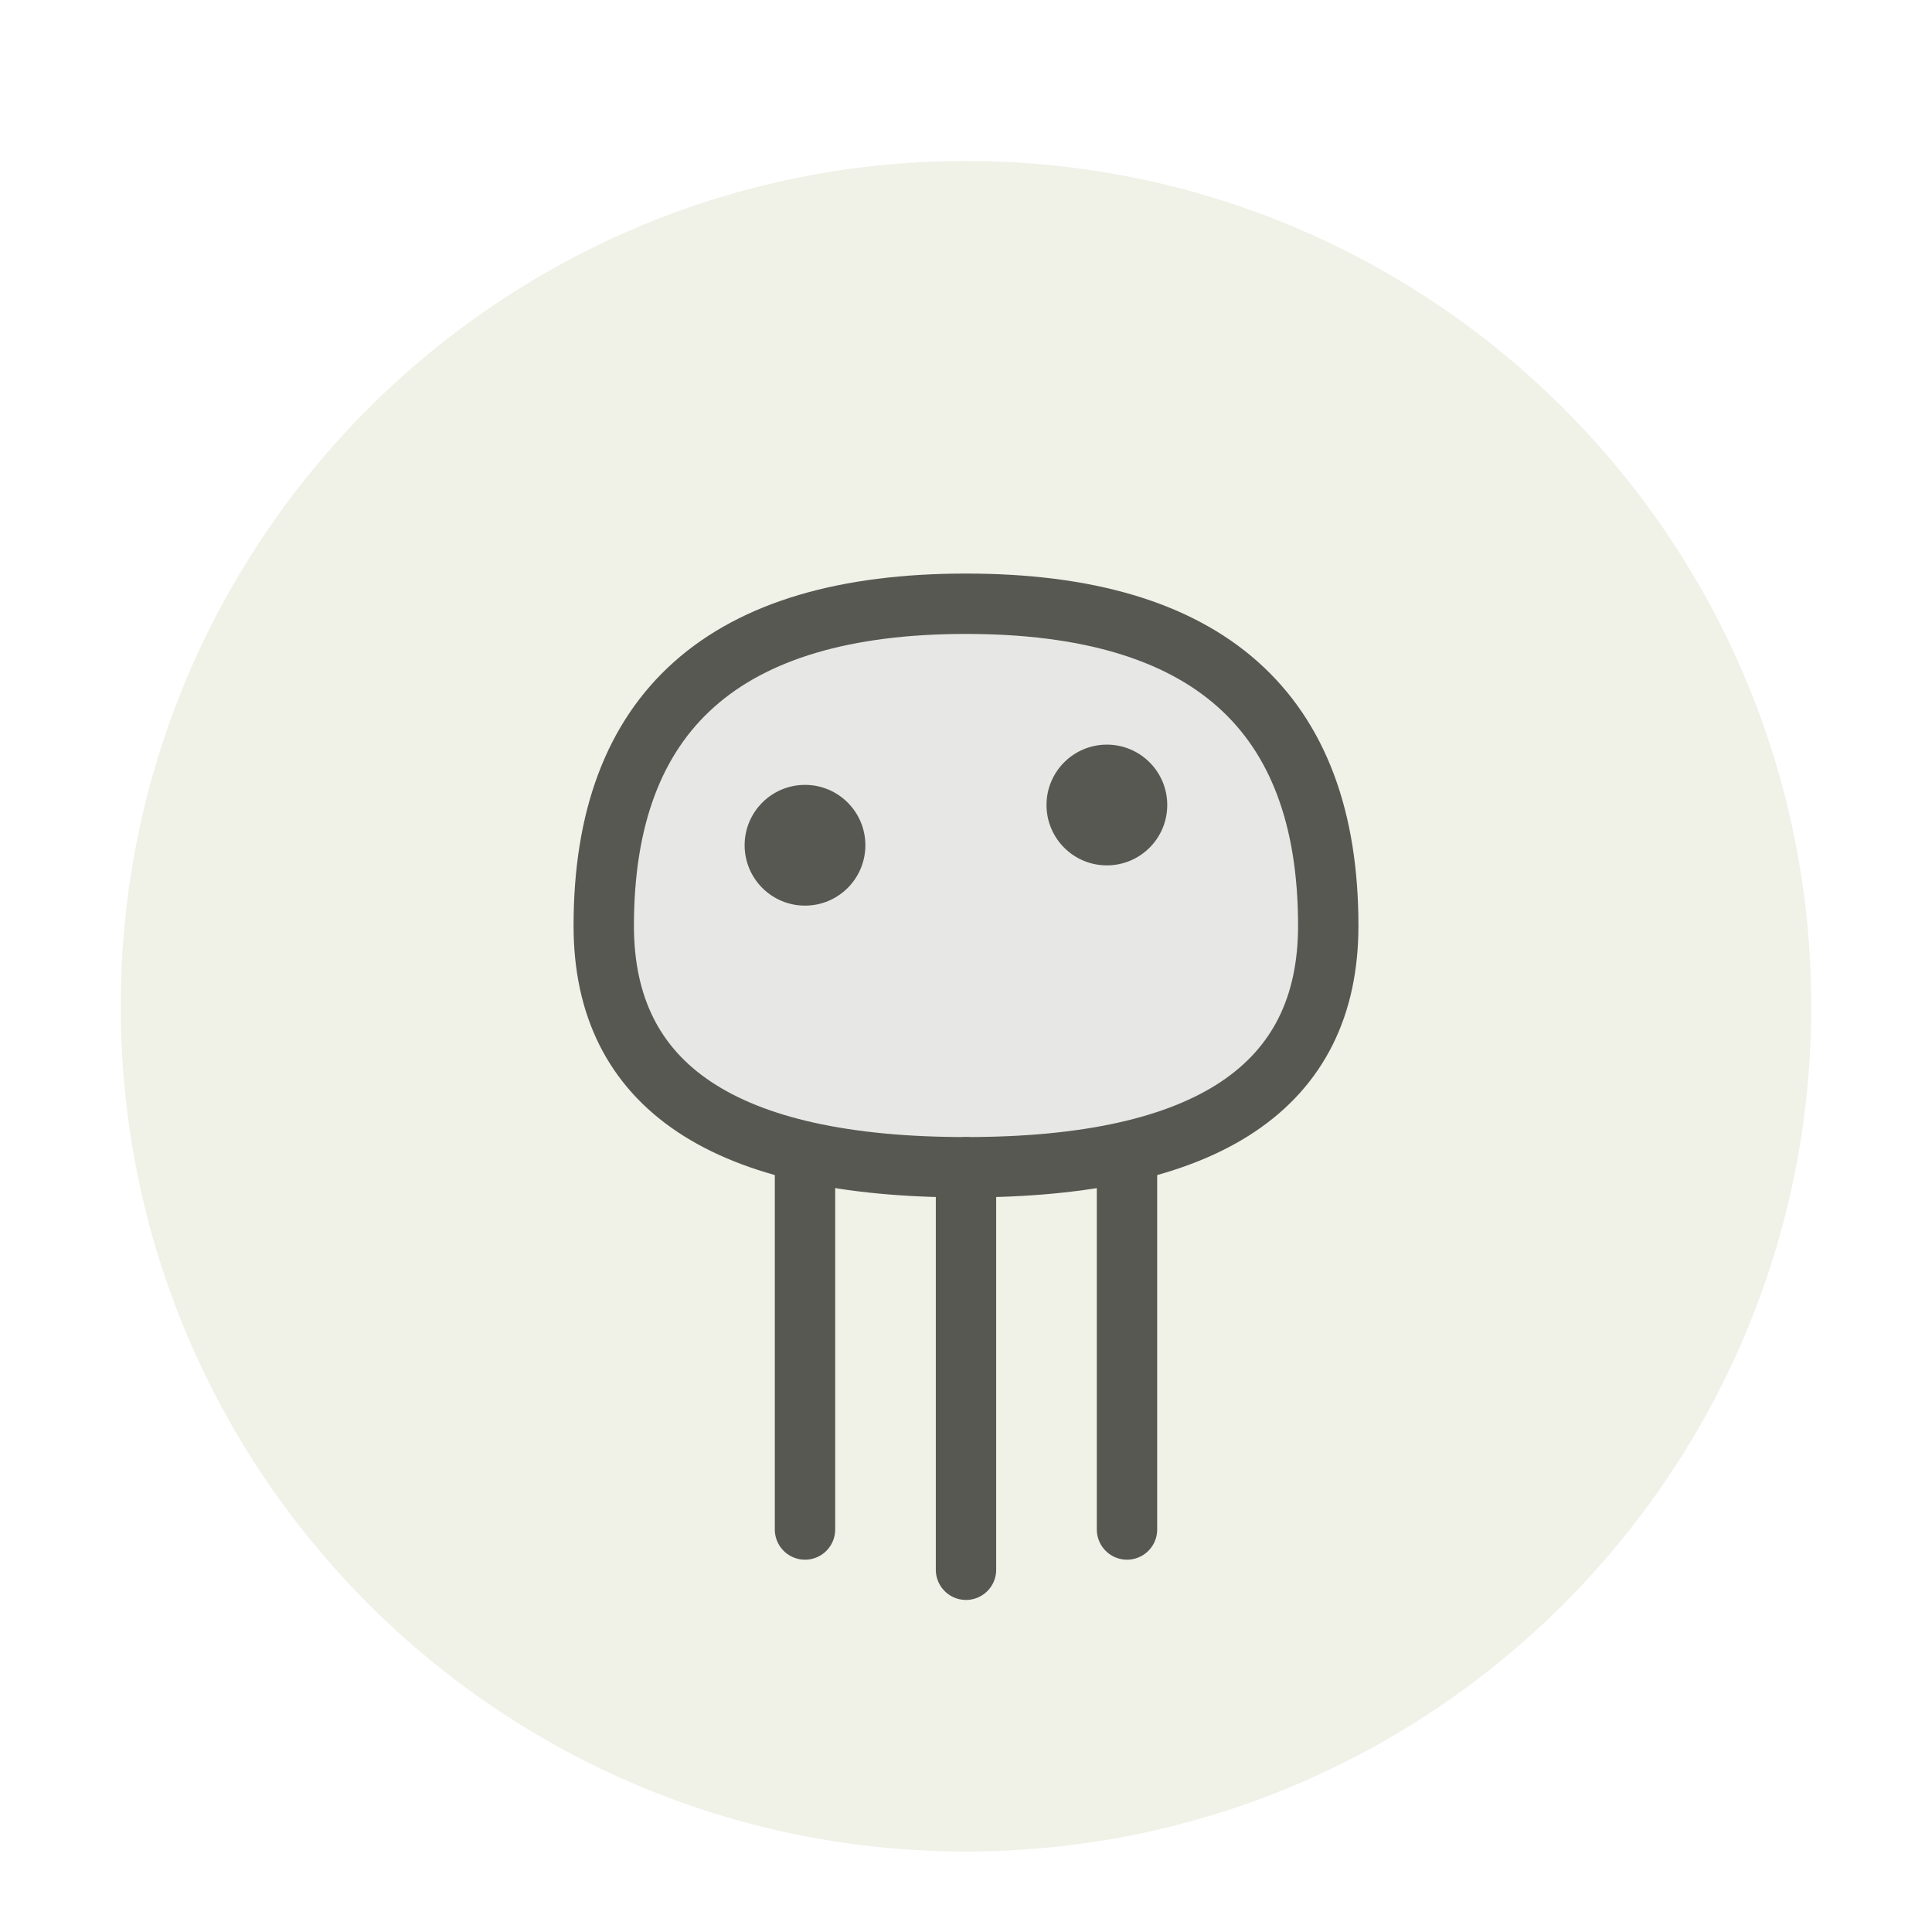
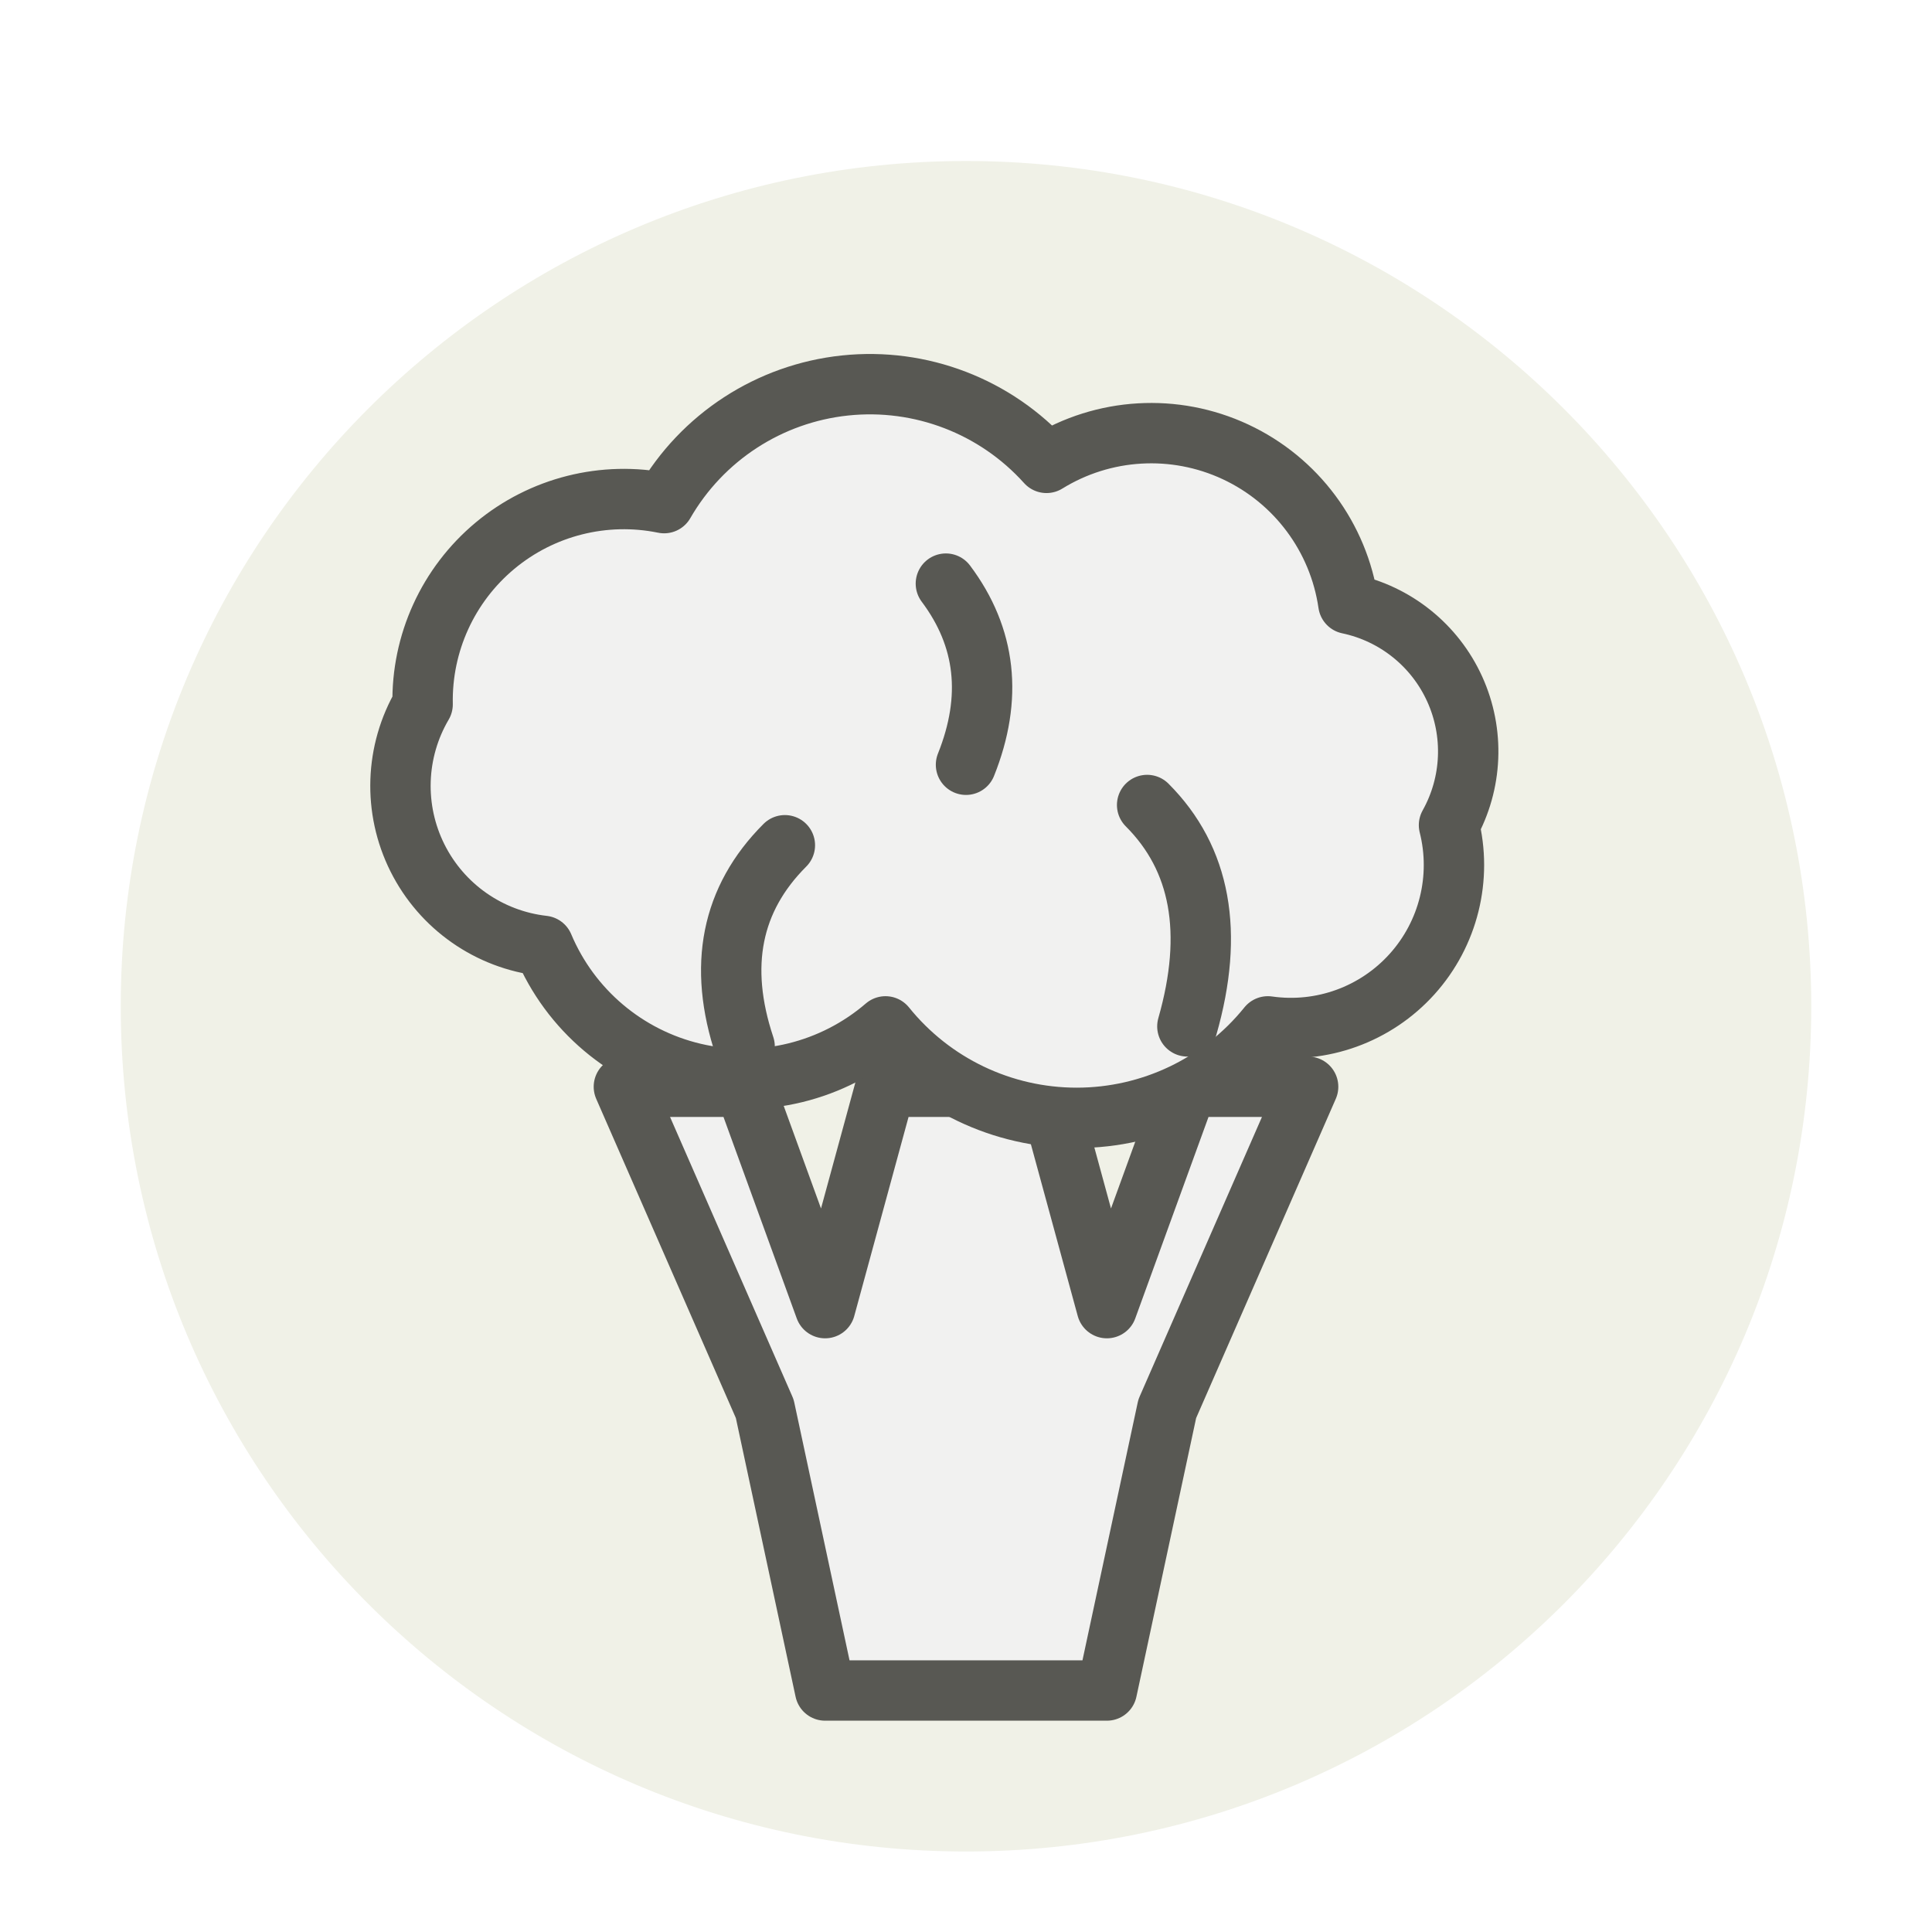
<svg xmlns="http://www.w3.org/2000/svg" viewBox="0 0 96 96" width="104" height="104" role="img" aria-label="Broccoli">
  <style>.s{fill:none;stroke:#585853;stroke-width:3;stroke-linecap:round}.f1,.f3,.sf{fill:#f1f1f0;stroke:#585853;stroke-width:3;stroke-linejoin:round}.f2{fill:#e7e7e5;stroke:#585853;stroke-width:3;stroke-linejoin:round}.dot{fill:#585853}.bg{fill:#F0F1E7}@media(prefers-color-scheme:dark){.s,.f1,.f2,.f3,.sf{stroke:#b8b5ae}.f1,.f3,.sf{fill:#242422}.f2{fill:#2c2c29}.dot{fill:#b8b5ae}.bg{fill:#242619}}</style>
  <circle class="bg" cx="48" cy="50" r="42" />
-   <path class="f2 sf" d="M30 46q0-16 18-16t18 16q0 12-18 12T30 46z" />
-   <path class="s" d="M40 58v18M56 58v18M48 58v20" />
-   <circle class="dot" cx="40" cy="42" r="3" />
-   <circle class="dot" cx="55" cy="40" r="3" />
+   <path class="f1 sf" d="M41 84L38 70L31 54L37 54L41 65L44 54L52 54L55 65L59 54L65 54L58 70L55 84z" />
+   <path class="f3 sf" d="M44 51a10.8 10.8 0 0 1 -17 -4a8 8 0 0 1 -6 -12a10 10 0 0 1 12 -10a11.8 11.8 0 0 1 19 -2a9.9 9.9 0 0 1 15 7a7.5 7.5 0 0 1 5 11a8.1 8.1 0 0 1 -9 10a12.2 12.2 0 0 1 -19 0z" />
+   <path class="s" d="M37 52q-2-6 2-10M59 51q2-7-2-11M47 29q3 4 1 9" />
</svg>
